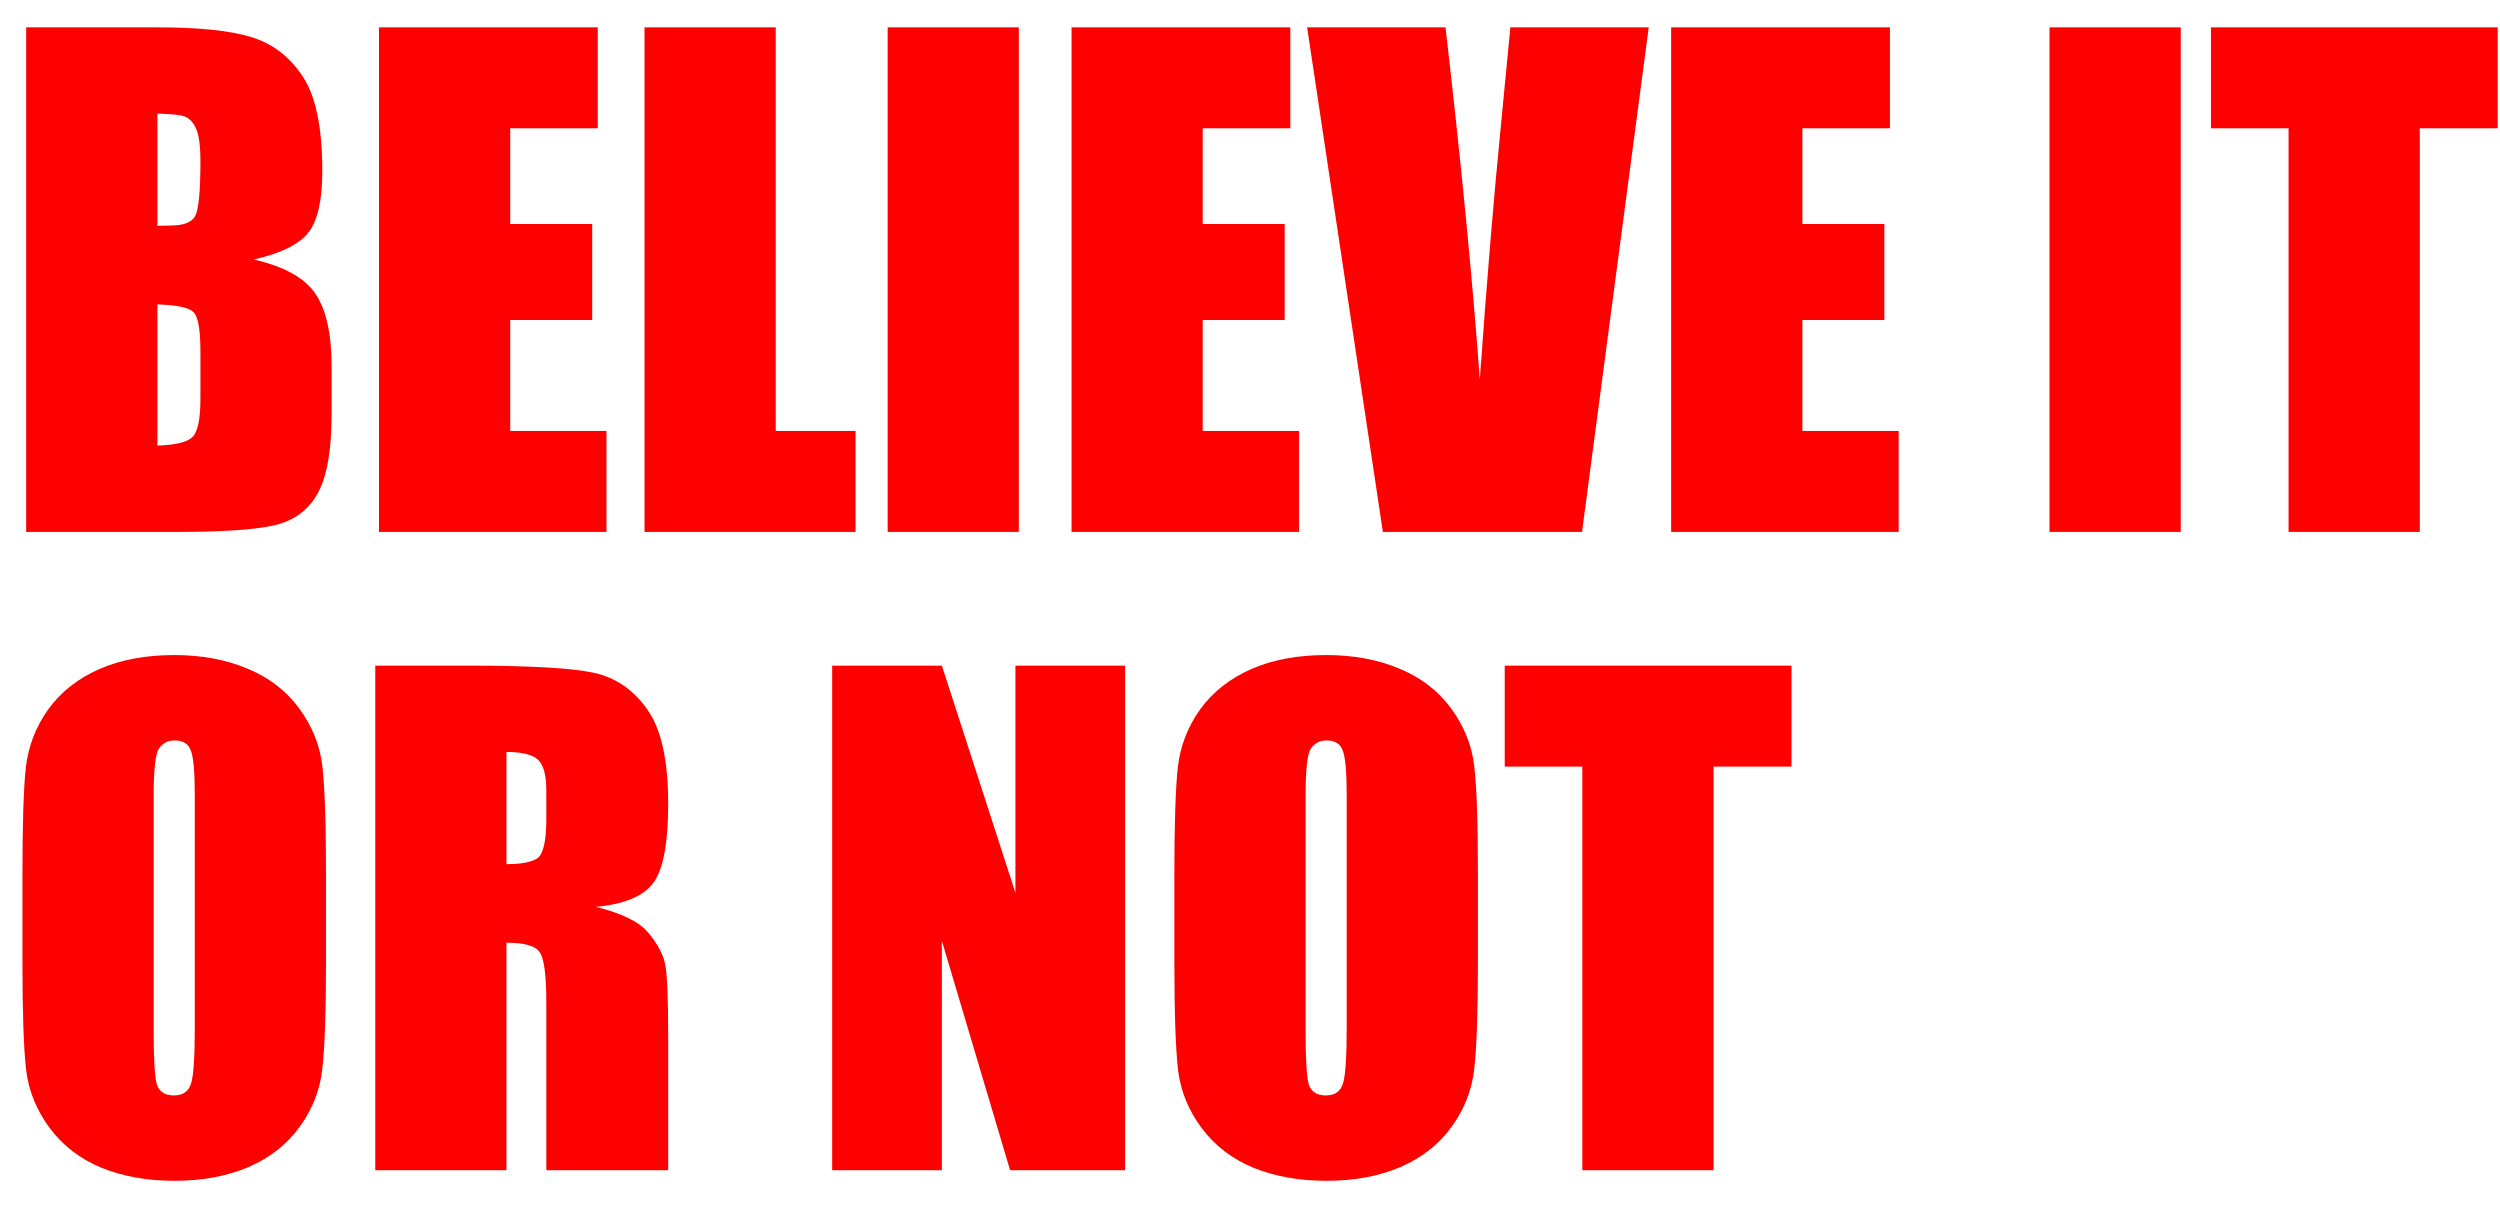
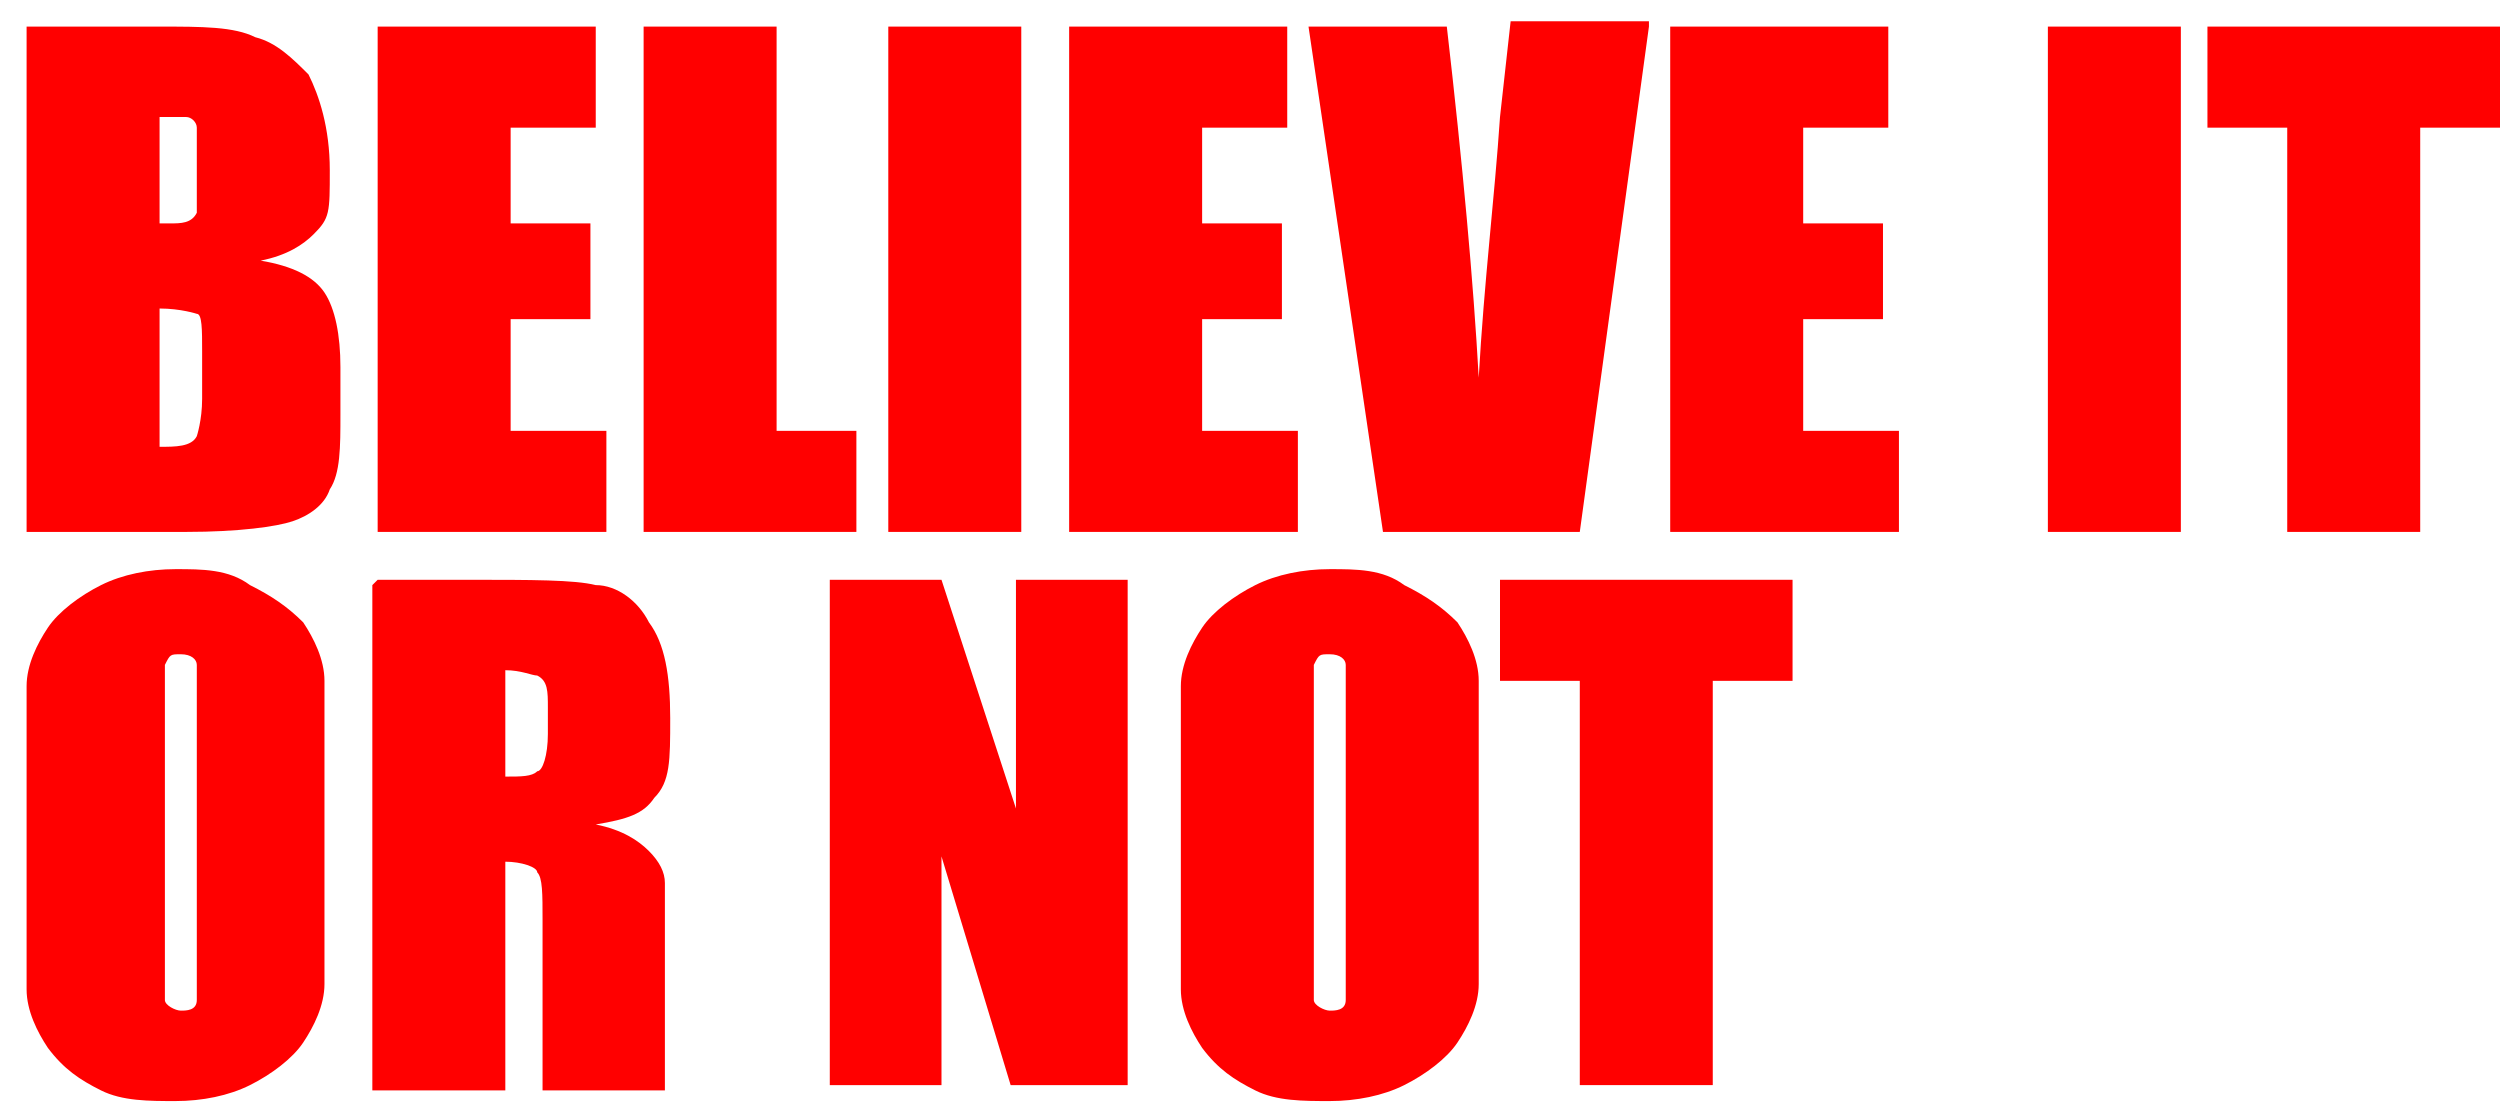
- <svg xmlns="http://www.w3.org/2000/svg" viewBox="0 0 47 23" fill="none" preserveAspectRatio="none">
-   <path d="M0.492 0.514H2.953C3.73 0.514 4.318 0.574 4.717 0.695C5.119 0.816 5.443 1.062 5.689 1.434C5.936 1.801 6.059 2.395 6.059 3.215C6.059 3.77 5.971 4.156 5.795 4.375C5.623 4.594 5.281 4.762 4.77 4.879C5.34 5.008 5.727 5.223 5.93 5.523C6.133 5.82 6.234 6.277 6.234 6.895V7.773C6.234 8.414 6.16 8.889 6.012 9.197C5.867 9.506 5.635 9.717 5.314 9.83C4.994 9.943 4.338 10 3.346 10H0.492V0.514ZM2.959 2.137V4.246C3.064 4.242 3.146 4.24 3.205 4.24C3.447 4.24 3.602 4.182 3.668 4.064C3.734 3.943 3.768 3.602 3.768 3.039C3.768 2.742 3.74 2.535 3.686 2.418C3.631 2.297 3.559 2.221 3.469 2.189C3.383 2.158 3.213 2.141 2.959 2.137ZM2.959 5.723V8.377C3.307 8.365 3.527 8.311 3.621 8.213C3.719 8.115 3.768 7.875 3.768 7.492V6.607C3.768 6.201 3.725 5.955 3.639 5.869C3.553 5.783 3.326 5.734 2.959 5.723Z" fill="red" />
-   <path d="M7.125 0.514H11.238V2.412H9.592V4.211H11.133V6.016H9.592V8.102H11.402V10H7.125V0.514Z" fill="red" />
-   <path d="M14.584 0.514V8.102H16.084V10H12.117V0.514H14.584Z" fill="red" />
-   <path d="M19.154 0.514V10H16.688V0.514H19.154Z" fill="red" />
-   <path d="M20.145 0.514H24.258V2.412H22.611V4.211H24.152V6.016H22.611V8.102H24.422V10H20.145V0.514Z" fill="red" />
-   <path d="M30.996 0.514L29.742 10H25.998L24.574 0.514H27.176C27.477 3.127 27.691 5.336 27.82 7.141C27.949 5.316 28.084 3.695 28.225 2.277L28.395 0.514H30.996Z" fill="red" />
-   <path d="M31.418 0.514H35.531V2.412H33.885V4.211H35.426V6.016H33.885V8.102H35.695V10H31.418V0.514Z" fill="red" />
-   <path d="M40.998 0.514V10H38.531V0.514H40.998Z" fill="red" />
-   <path d="M46.957 0.514V2.412H45.492V10H43.025V2.412H41.566V0.514H46.957Z" fill="red" />
-   <path d="M6.129 18.068C6.129 19.021 6.105 19.697 6.059 20.096C6.016 20.49 5.875 20.852 5.637 21.18C5.402 21.508 5.084 21.76 4.682 21.936C4.279 22.111 3.811 22.199 3.275 22.199C2.768 22.199 2.311 22.117 1.904 21.953C1.502 21.785 1.178 21.535 0.932 21.203C0.686 20.871 0.539 20.51 0.492 20.119C0.445 19.729 0.422 19.045 0.422 18.068V16.445C0.422 15.492 0.443 14.818 0.486 14.424C0.533 14.025 0.674 13.662 0.908 13.334C1.146 13.006 1.467 12.754 1.869 12.578C2.271 12.402 2.74 12.315 3.275 12.315C3.783 12.315 4.238 12.398 4.641 12.566C5.047 12.73 5.373 12.979 5.619 13.31C5.865 13.643 6.012 14.004 6.059 14.395C6.105 14.785 6.129 15.469 6.129 16.445V18.068ZM3.662 14.951C3.662 14.51 3.637 14.229 3.586 14.107C3.539 13.982 3.439 13.92 3.287 13.92C3.158 13.92 3.059 13.971 2.988 14.072C2.922 14.17 2.889 14.463 2.889 14.951V19.381C2.889 19.932 2.91 20.271 2.953 20.4C3 20.529 3.105 20.594 3.27 20.594C3.438 20.594 3.545 20.52 3.592 20.371C3.639 20.223 3.662 19.869 3.662 19.311V14.951Z" fill="red" />
-   <path d="M7.055 12.514H8.801C9.965 12.514 10.752 12.559 11.162 12.648C11.576 12.738 11.912 12.969 12.17 13.34C12.432 13.707 12.562 14.295 12.562 15.104C12.562 15.842 12.471 16.338 12.287 16.592C12.104 16.846 11.742 16.998 11.203 17.049C11.691 17.17 12.02 17.332 12.188 17.535C12.355 17.738 12.459 17.926 12.498 18.098C12.541 18.266 12.562 18.732 12.562 19.498V22H10.271V18.848C10.271 18.34 10.23 18.025 10.148 17.904C10.07 17.783 9.861 17.723 9.521 17.723V22H7.055V12.514ZM9.521 14.137V16.246C9.799 16.246 9.992 16.209 10.102 16.135C10.215 16.057 10.271 15.809 10.271 15.391V14.869C10.271 14.568 10.217 14.371 10.107 14.277C10.002 14.184 9.807 14.137 9.521 14.137Z" fill="red" />
-   <path d="M21.152 12.514V22H18.99L17.707 17.688V22H15.645V12.514H17.707L19.09 16.785V12.514H21.152Z" fill="red" />
-   <path d="M27.785 18.068C27.785 19.021 27.762 19.697 27.715 20.096C27.672 20.49 27.531 20.852 27.293 21.18C27.059 21.508 26.74 21.76 26.338 21.936C25.936 22.111 25.467 22.199 24.932 22.199C24.424 22.199 23.967 22.117 23.561 21.953C23.158 21.785 22.834 21.535 22.588 21.203C22.342 20.871 22.195 20.51 22.148 20.119C22.102 19.729 22.078 19.045 22.078 18.068V16.445C22.078 15.492 22.1 14.818 22.143 14.424C22.189 14.025 22.33 13.662 22.564 13.334C22.803 13.006 23.123 12.754 23.525 12.578C23.928 12.402 24.396 12.315 24.932 12.315C25.439 12.315 25.895 12.398 26.297 12.566C26.703 12.73 27.029 12.979 27.275 13.31C27.521 13.643 27.668 14.004 27.715 14.395C27.762 14.785 27.785 15.469 27.785 16.445V18.068ZM25.318 14.951C25.318 14.51 25.293 14.229 25.242 14.107C25.195 13.982 25.096 13.92 24.943 13.92C24.814 13.92 24.715 13.971 24.645 14.072C24.578 14.17 24.545 14.463 24.545 14.951V19.381C24.545 19.932 24.566 20.271 24.609 20.4C24.656 20.529 24.762 20.594 24.926 20.594C25.094 20.594 25.201 20.52 25.248 20.371C25.295 20.223 25.318 19.869 25.318 19.311V14.951Z" fill="red" />
-   <path d="M33.68 12.514V14.412H32.215V22H29.748V14.412H28.289V12.514H33.68Z" fill="red" />
+ <svg xmlns="http://www.w3.org/2000/svg" id="Layer_1" version="1.1" viewBox="0 0 47 21">
+   <defs>
+     <style>
+       .st0 {
+         fill: red;
+       }
+     </style>
+   </defs>
+   <path class="st0" d="M.5.5h2.5c.8,0,1.4,0,1.8.2.4.1.7.4,1,.7.2.4.4,1,.4,1.8s0,.9-.3,1.2c-.2.2-.5.4-1,.5.6.1,1,.3,1.2.6.2.3.3.8.3,1.4v.9c0,.6,0,1.1-.2,1.4-.1.3-.4.5-.7.6-.3.1-1,.2-2,.2H.5V.5ZM3,2.1v2.1c.1,0,.2,0,.2,0,.2,0,.4,0,.5-.2,0-.1,0-.5,0-1s0-.5,0-.6c0-.1-.1-.2-.2-.2,0,0-.3,0-.5,0ZM3,5.7v2.7c.3,0,.6,0,.7-.2,0,0,.1-.3.1-.7v-.9c0-.4,0-.7-.1-.7,0,0-.3-.1-.7-.1Z" />
+   <path class="st0" d="M7.1.5h4.1v1.9h-1.6v1.8h1.5v1.8h-1.5v2.1h1.8v1.9h-4.3V.5Z" />
+   <path class="st0" d="M14.6.5v7.6h1.5v1.9h-4V.5h2.5Z" />
+   <path class="st0" d="M19.2.5v9.5h-2.5V.5h2.5Z" />
+   <path class="st0" d="M20.1.5h4.1v1.9h-1.6v1.8h1.5v1.8h-1.5v2.1h1.8v1.9h-4.3V.5Z" />
+   <path class="st0" d="M31,.5l-1.3,9.5h-3.7l-1.4-9.5h2.6c.3,2.6.5,4.8.6,6.6.1-1.8.3-3.4.4-4.9l.2-1.8h2.6Z" />
+   <path class="st0" d="M31.4.5h4.1v1.9h-1.6v1.8h1.5v1.8h-1.5v2.1h1.8v1.9h-4.3V.5Z" />
+   <path class="st0" d="M41,.5v9.5h-2.5V.5h2.5Z" />
+   <path class="st0" d="M47,.5v1.9h-1.5v7.6h-2.5V2.4h-1.5V.5h5.4Z" />
+   <path class="st0" d="M6.1,16.5c0,1,0,1.6,0,2,0,.4-.2.8-.4,1.1-.2.3-.6.6-1,.8-.4.2-.9.3-1.4.3s-1,0-1.4-.2c-.4-.2-.7-.4-1-.8-.2-.3-.4-.7-.4-1.1,0-.4,0-1.1,0-2.1v-1.6c0-1,0-1.6,0-2,0-.4.2-.8.4-1.1.2-.3.6-.6,1-.8.4-.2.9-.3,1.4-.3s1,0,1.4.3c.4.2.7.4,1,.7.2.3.4.7.4,1.1,0,.4,0,1.1,0,2.1v1.6ZM3.7,13.3c0-.4,0-.7,0-.8,0-.1-.1-.2-.3-.2s-.2,0-.3.2c0,0,0,.4,0,.9v4.4c0,.6,0,.9,0,1,0,.1.2.2.3.2s.3,0,.3-.2c0-.1,0-.5,0-1.1v-4.4Z" />
+   <path class="st0" d="M7.1,10.9h1.7c1.2,0,2,0,2.4.1.4,0,.8.3,1,.7.3.4.4,1,.4,1.8s0,1.2-.3,1.5c-.2.3-.5.4-1.1.5.5.1.8.3,1,.5.2.2.3.4.3.6,0,.2,0,.6,0,1.4v2.5h-2.3v-3.2c0-.5,0-.8-.1-.9,0-.1-.3-.2-.6-.2v4.3h-2.5v-9.5ZM9.5,12.5v2.1c.3,0,.5,0,.6-.1.1,0,.2-.3.2-.7v-.5c0-.3,0-.5-.2-.6-.1,0-.3-.1-.6-.1Z" />
+   <path class="st0" d="M21.2,10.9v9.5h-2.2l-1.3-4.3v4.3h-2.1v-9.5h2.1l1.4,4.3v-4.3h2.1Z" />
+   <path class="st0" d="M27.8,16.5c0,1,0,1.6,0,2,0,.4-.2.8-.4,1.1-.2.3-.6.6-1,.8-.4.2-.9.3-1.4.3s-1,0-1.4-.2c-.4-.2-.7-.4-1-.8-.2-.3-.4-.7-.4-1.1,0-.4,0-1.1,0-2.1v-1.6c0-1,0-1.6,0-2,0-.4.2-.8.4-1.1.2-.3.6-.6,1-.8.4-.2.9-.3,1.4-.3s1,0,1.4.3c.4.2.7.4,1,.7.2.3.4.7.4,1.1,0,.4,0,1.1,0,2.1v1.6ZM25.3,13.3c0-.4,0-.7,0-.8,0-.1-.1-.2-.3-.2s-.2,0-.3.2c0,0,0,.4,0,.9v4.4c0,.6,0,.9,0,1,0,.1.2.2.3.2s.3,0,.3-.2c0-.1,0-.5,0-1.1v-4.4Z" />
+   <path class="st0" d="M33.7,10.9v1.9h-1.5v7.6h-2.5v-7.6h-1.5v-1.9h5.4Z" />
</svg>
